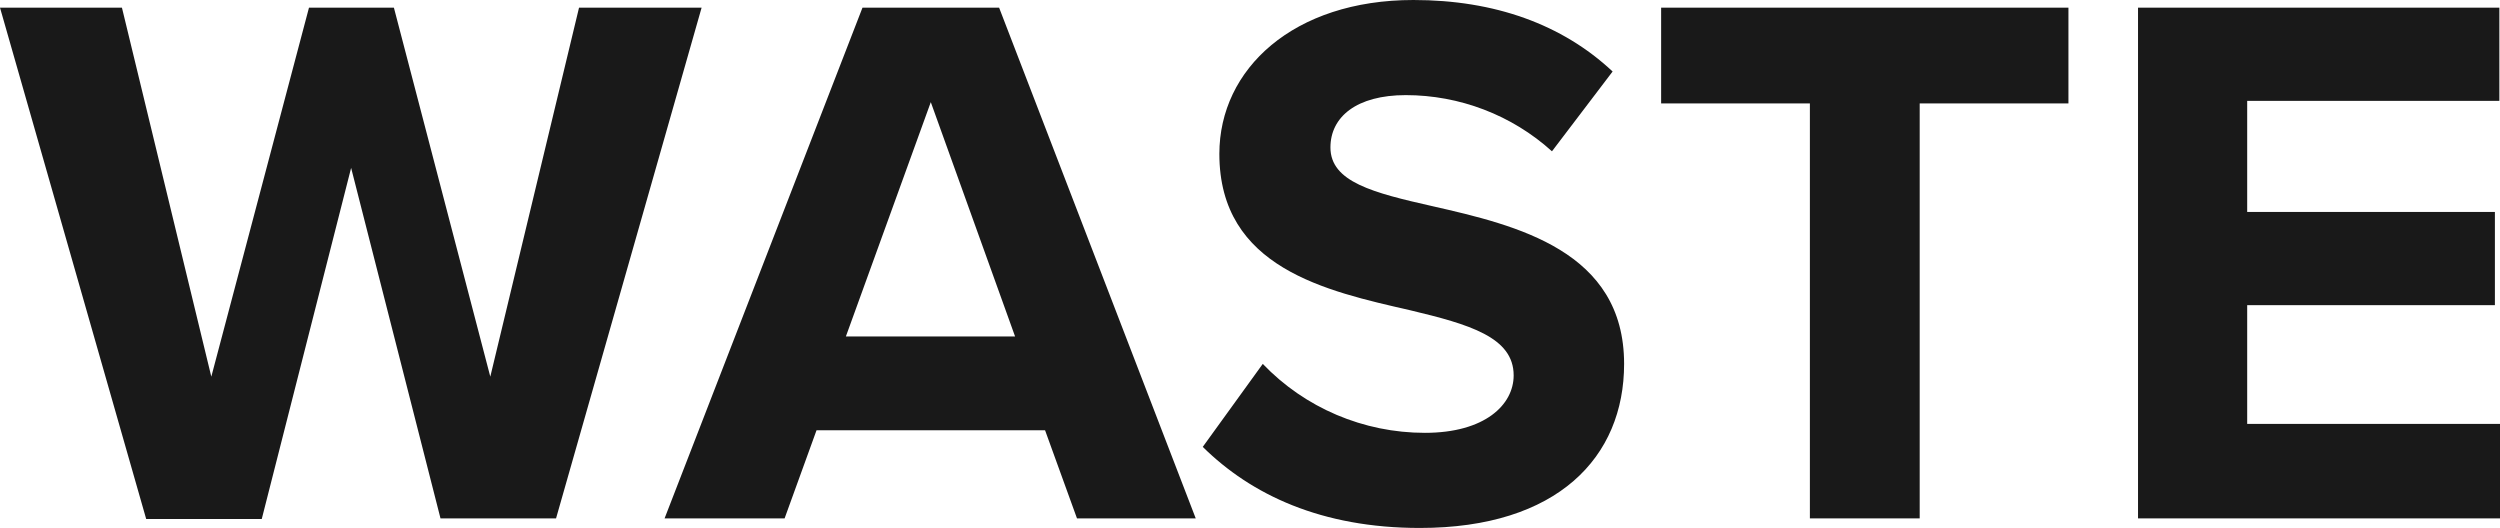
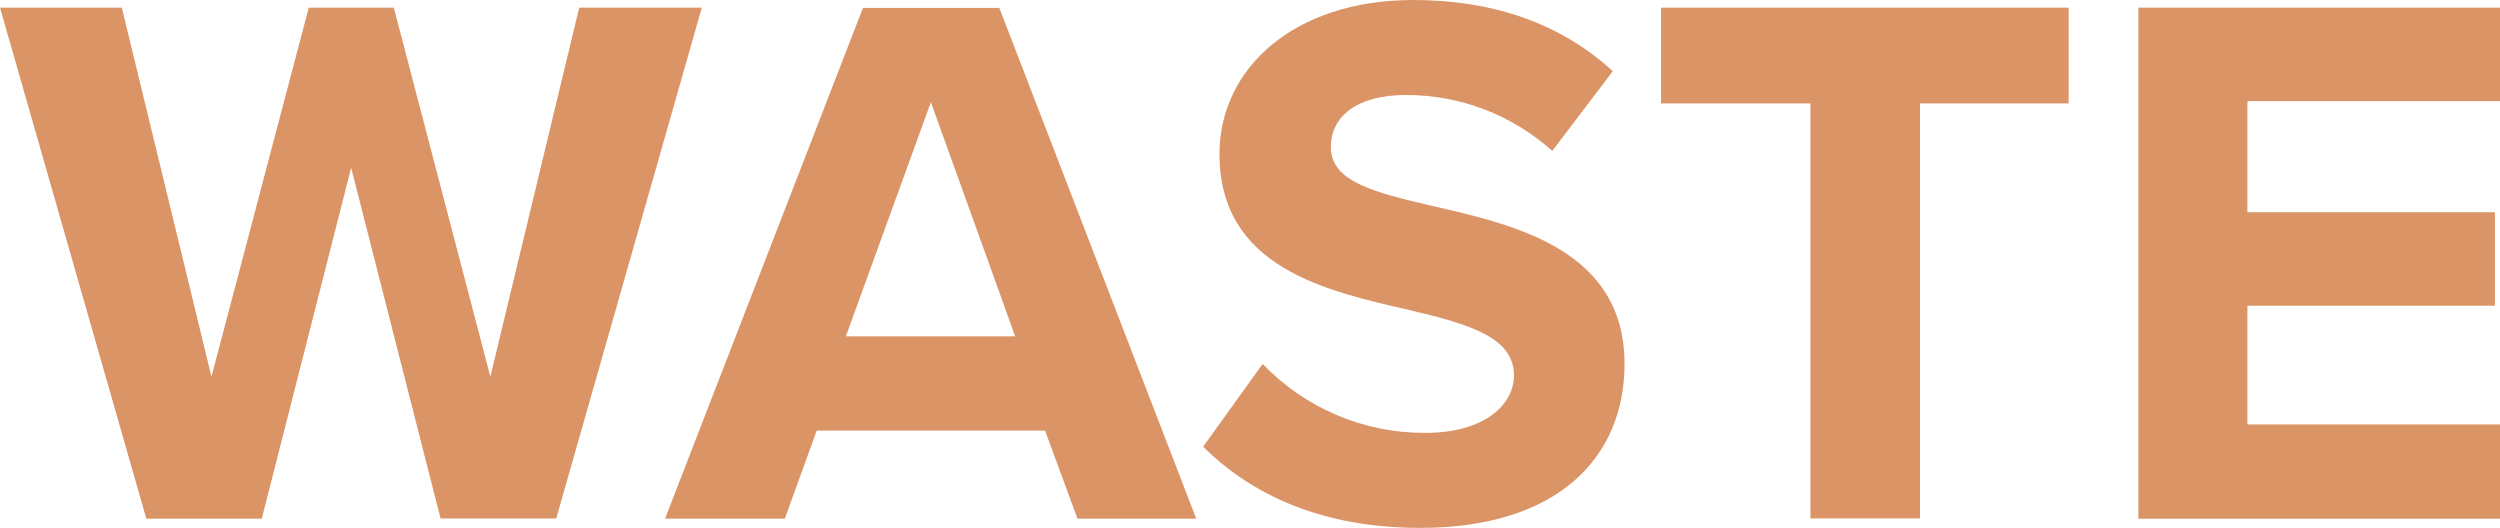
- <svg xmlns="http://www.w3.org/2000/svg" version="1.1" id="Layer_1" x="0px" y="0px" viewBox="0 0 391.6 82.7" style="enable-background:new 0 0 391.6 82.7;" xml:space="preserve">
-   <style type="text/css">
- 	.st0{fill:#191919;}
- </style>
-   <g id="WASTE">
-     <g>
-       <path class="st0" d="M55,26.3l-14,55H22.9L0,1.2h19.1l14,57.8L48.4,1.2h13.3L76.8,59L90.7,1.2h19.2l-22.8,80H69L55,26.3z" />
-       <path class="st0" d="M163.7,67.4h-35.8l-5,13.8h-18.8l31-80h21.4l30.8,80h-18.6L163.7,67.4z M132.5,52.7H159L145.8,16L132.5,52.7z    " />
-       <path class="st0" d="M197.8,57c6.6,6.9,15.8,10.8,25.4,10.8c9.4,0,13.9-4.4,13.9-9c0-6-7-8-16.2-10.2c-13.1-3-29.9-6.6-29.9-24.5    C191,10.8,202.6,0,221.4,0c12.7,0,23.3,3.8,31.2,11.2l-9.5,12.5c-6.3-5.7-14.5-8.8-22.9-8.8c-7.7,0-11.8,3.4-11.8,8.2    c0,5.4,6.7,7.1,16,9.2c13.2,3,30,7,30,24.7c0,14.6-10.4,25.7-32,25.7c-15.4,0-26.4-5.2-34-12.7L197.8,57z" />
-       <path class="st0" d="M283.6,16.2h-23.4v-15H324v15h-23.3v65h-17.2V16.2z" />
-       <path class="st0" d="M334.9,1.2h56.6v14.6H352v17.4h38.8v14.6H352v18.6h39.6v14.8h-56.7V1.2z" />
+ <svg xmlns="http://www.w3.org/2000/svg" id="Layer_1" data-name="Layer 1" viewBox="0 0 391.56 82.68">
+   <defs>
+     <style>
+       .cls-1 {
+         isolation: isolate;
+       }
+ 
+       .cls-2 {
+         fill: #db9466;
+       }
+     </style>
+   </defs>
+   <g id="WASTE" class="cls-1">
+     <g class="cls-1">
+       <path class="cls-2" d="M55,26.28,41,81.24H22.92L0,1.2H19.08L33.12,59,48.36,1.2H61.68L76.8,59,90.72,1.2h19.2l-22.8,80H69Z" />
+       <path class="cls-2" d="M163.68,67.44H127.92l-5,13.8H104.16l31-80h21.36l30.84,80h-18.6Zm-31.2-14.76H159L145.8,16Z" />
+       <path class="cls-2" d="M197.76,57A35.09,35.09,0,0,0,223.2,67.8c9.36,0,13.92-4.44,13.92-9,0-6-7-8-16.2-10.2C207.84,45.6,191,42,191,24.12,191,10.8,202.56,0,221.4,0c12.72,0,23.28,3.84,31.2,11.16l-9.48,12.48a34.15,34.15,0,0,0-22.92-8.76c-7.68,0-11.76,3.36-11.76,8.16,0,5.4,6.72,7.08,16,9.24,13.2,3,30,7,30,24.72,0,14.64-10.44,25.68-32,25.68-15.36,0-26.4-5.16-34-12.72Z" />
+       <path class="cls-2" d="M283.56,16.2h-23.4V1.2H324v15H300.72v65H283.56Z" />
+       <path class="cls-2" d="M334.92,1.2h56.64V15.84H352v17.4h38.76V47.88H352v18.6h39.6V81.24H334.92Z" />
    </g>
  </g>
</svg>
